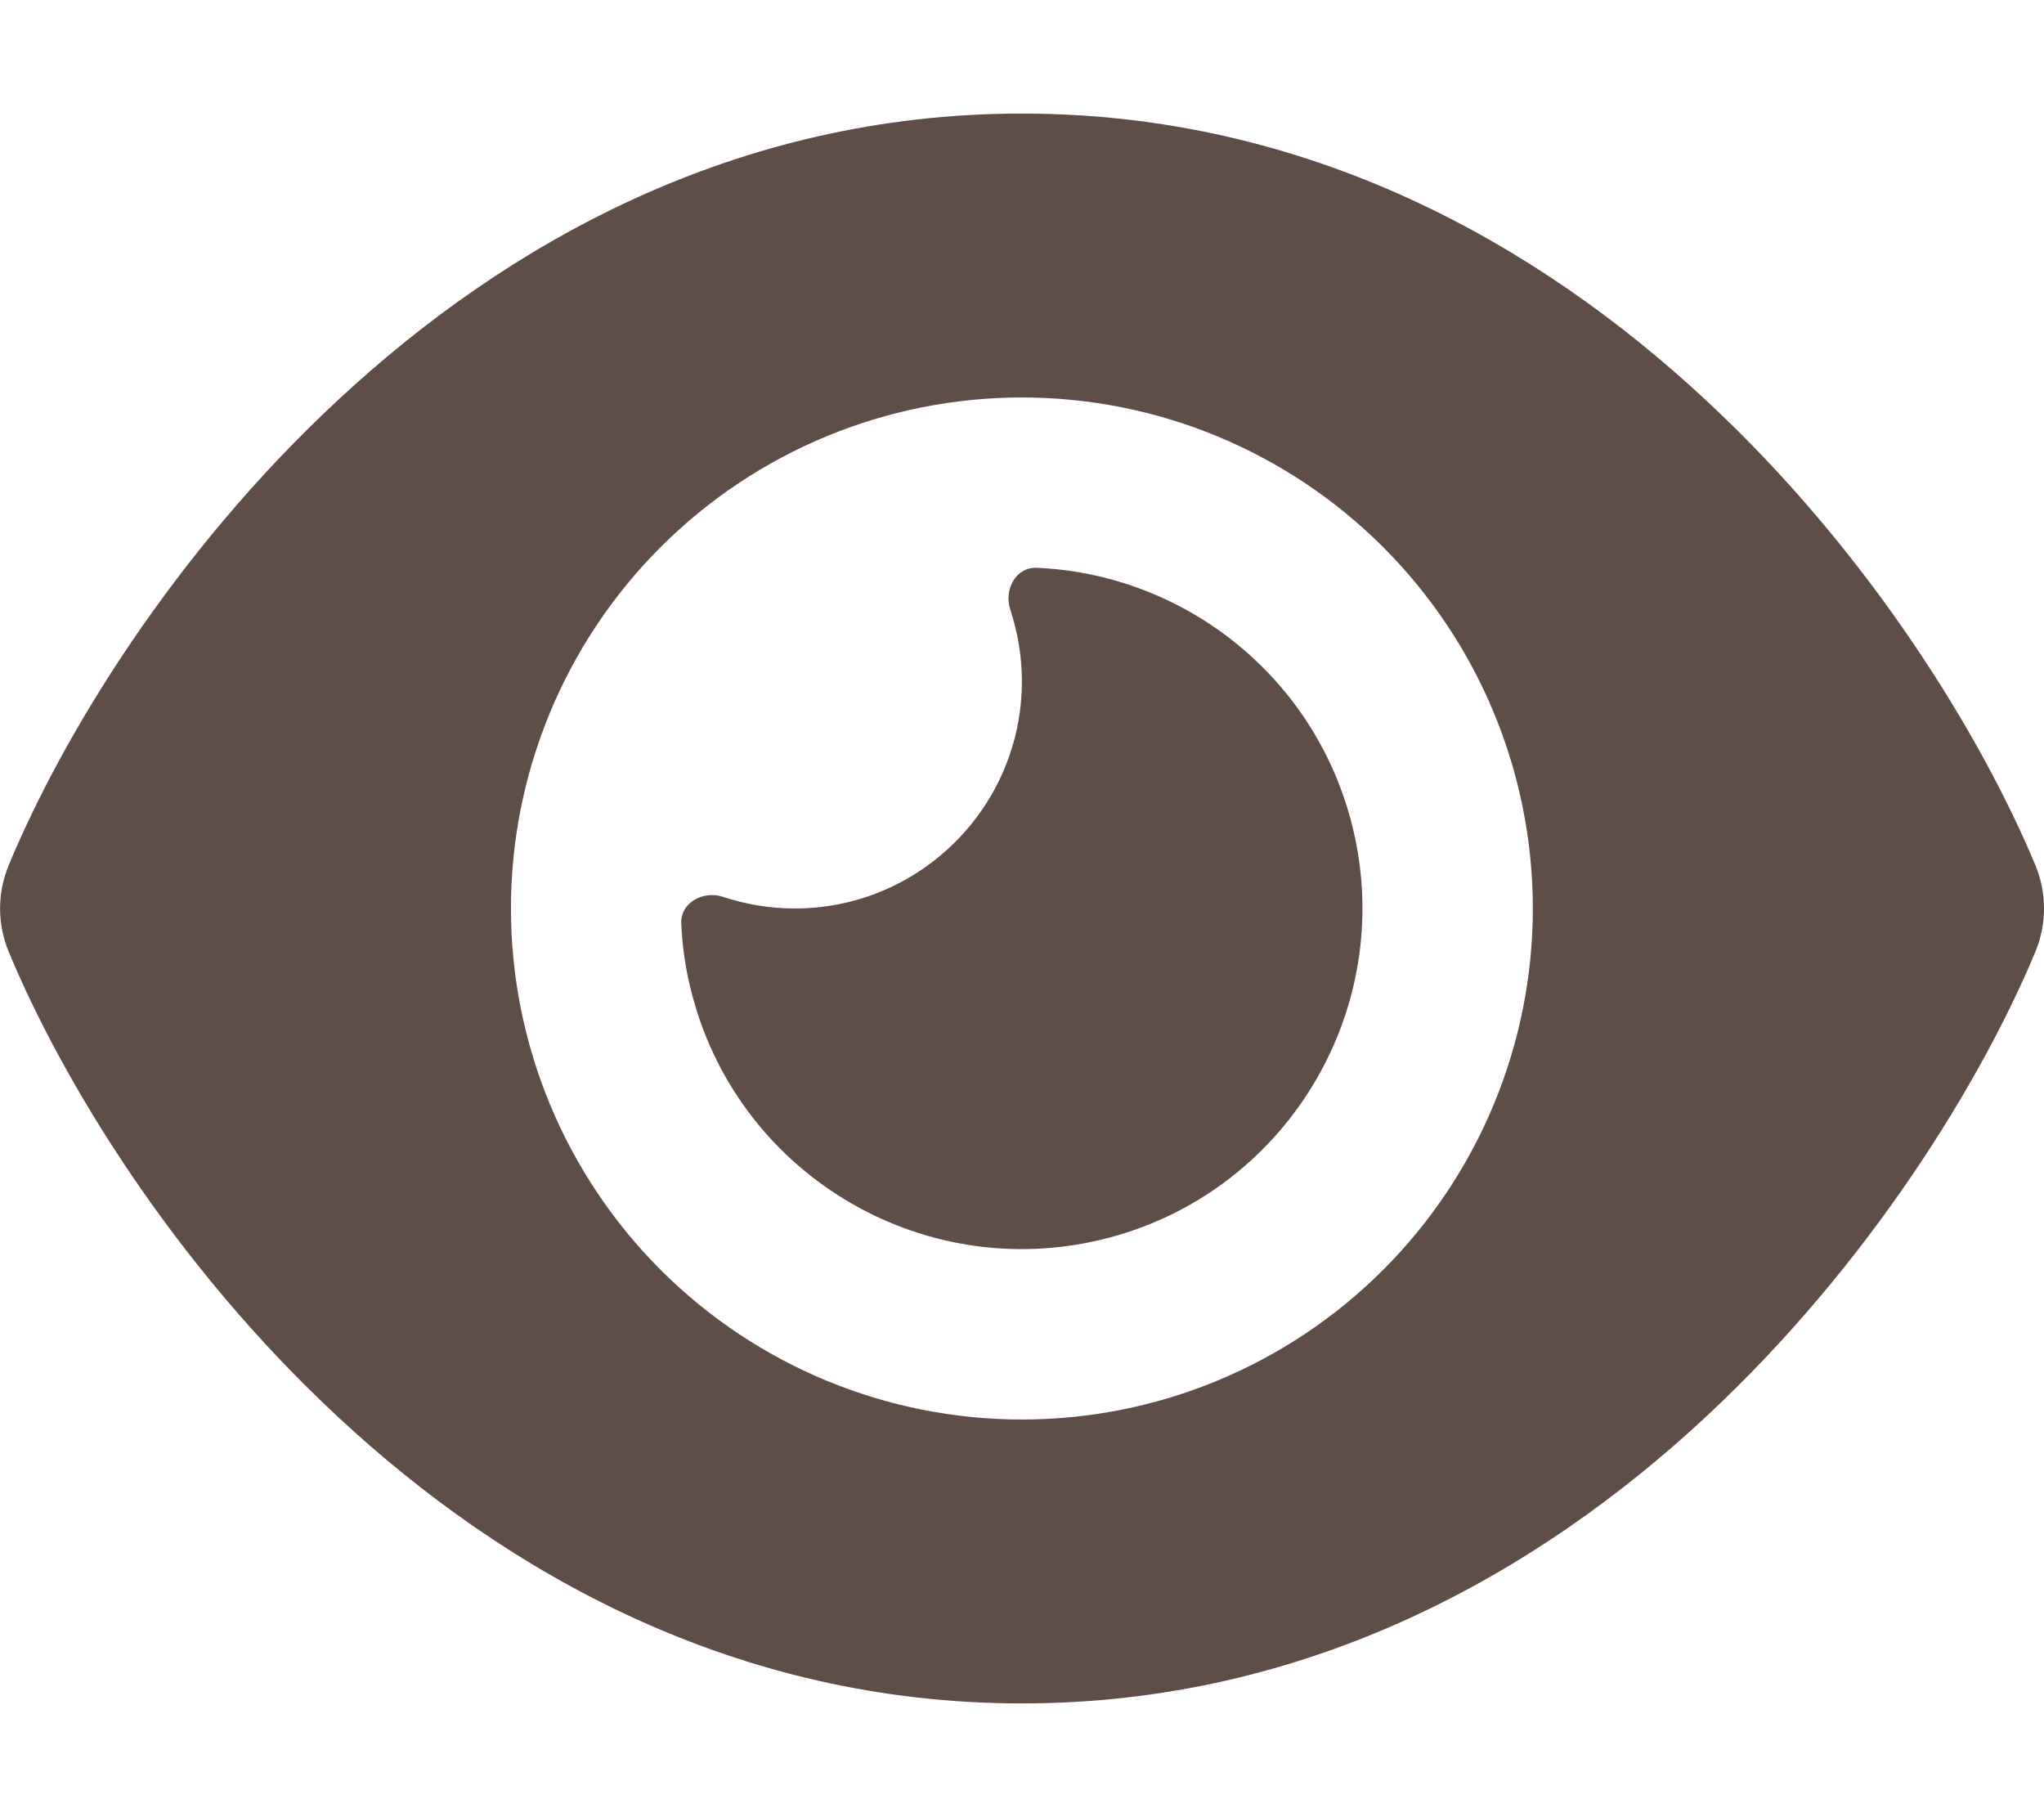
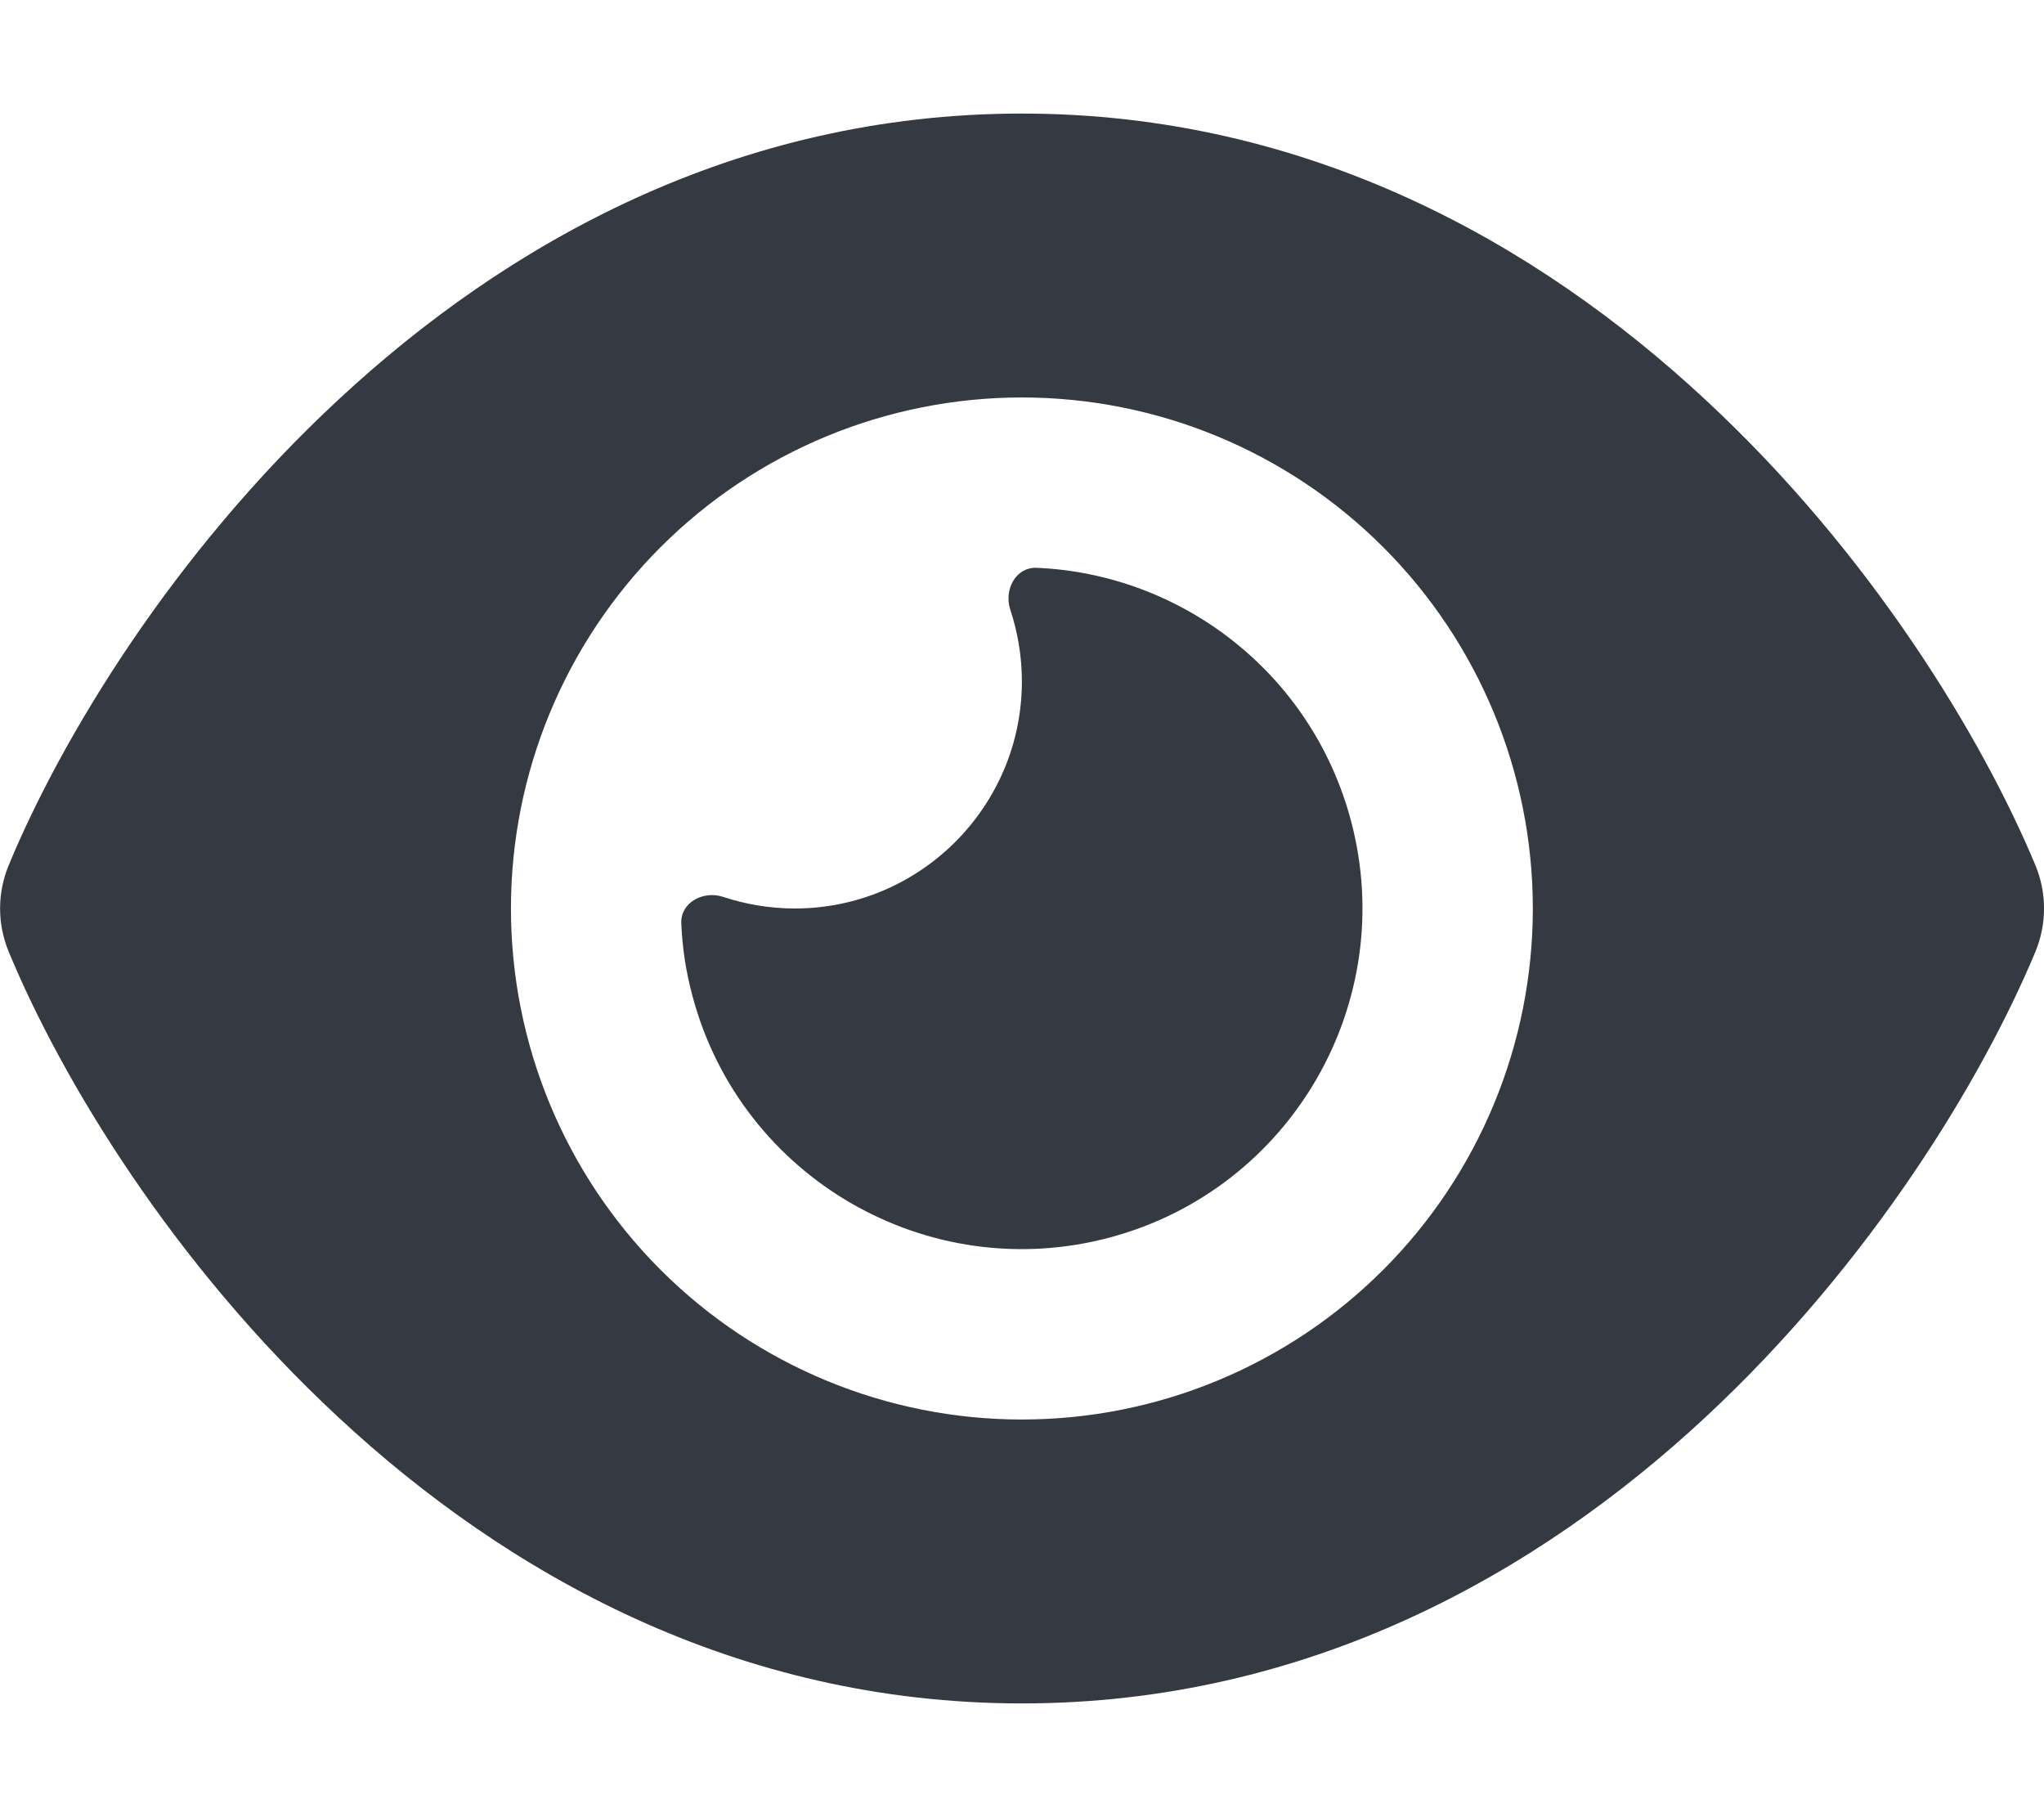
<svg xmlns="http://www.w3.org/2000/svg" preserveAspectRatio="none" overflow="visible" style="display: block;" width="18.002" height="16" viewBox="0 0 18.002 16" fill="none">
  <g id="Img">
-     <path id="Vector" d="M9 1C6.475 1 4.453 2.15 2.981 3.519C1.519 4.875 0.541 6.5 0.078 7.616C-0.025 7.862 -0.025 8.137 0.078 8.384C0.541 9.5 1.519 11.125 2.981 12.481C4.453 13.85 6.475 15 9 15C11.525 15 13.547 13.85 15.019 12.481C16.481 11.122 17.459 9.5 17.925 8.384C18.028 8.137 18.028 7.862 17.925 7.616C17.459 6.5 16.481 4.875 15.019 3.519C13.547 2.15 11.525 1 9 1ZM4.5 8C4.5 6.807 4.974 5.662 5.818 4.818C6.662 3.974 7.807 3.5 9 3.5C10.194 3.5 11.338 3.974 12.182 4.818C13.026 5.662 13.5 6.807 13.5 8C13.5 9.193 13.026 10.338 12.182 11.182C11.338 12.026 10.194 12.5 9 12.5C7.807 12.5 6.662 12.026 5.818 11.182C4.974 10.338 4.5 9.193 4.5 8ZM9 6C9 7.103 8.103 8 7 8C6.778 8 6.566 7.963 6.366 7.897C6.194 7.841 5.994 7.947 6 8.128C6.009 8.344 6.041 8.559 6.1 8.775C6.528 10.375 8.175 11.325 9.775 10.897C11.375 10.469 12.325 8.822 11.897 7.222C11.55 5.925 10.403 5.053 9.128 5C8.947 4.994 8.841 5.191 8.897 5.366C8.963 5.566 9 5.778 9 6Z" fill="#5F4D47" />
+     <path id="Vector" d="M9 1C6.475 1 4.453 2.15 2.981 3.519C1.519 4.875 0.541 6.5 0.078 7.616C-0.025 7.862 -0.025 8.137 0.078 8.384C0.541 9.5 1.519 11.125 2.981 12.481C4.453 13.85 6.475 15 9 15C11.525 15 13.547 13.85 15.019 12.481C16.481 11.122 17.459 9.5 17.925 8.384C18.028 8.137 18.028 7.862 17.925 7.616C17.459 6.5 16.481 4.875 15.019 3.519C13.547 2.15 11.525 1 9 1ZM4.5 8C4.5 6.807 4.974 5.662 5.818 4.818C6.662 3.974 7.807 3.5 9 3.5C10.194 3.5 11.338 3.974 12.182 4.818C13.026 5.662 13.5 6.807 13.5 8C13.5 9.193 13.026 10.338 12.182 11.182C11.338 12.026 10.194 12.5 9 12.5C7.807 12.5 6.662 12.026 5.818 11.182C4.974 10.338 4.5 9.193 4.5 8ZM9 6C9 7.103 8.103 8 7 8C6.778 8 6.566 7.963 6.366 7.897C6.194 7.841 5.994 7.947 6 8.128C6.009 8.344 6.041 8.559 6.1 8.775C6.528 10.375 8.175 11.325 9.775 10.897C11.375 10.469 12.325 8.822 11.897 7.222C11.55 5.925 10.403 5.053 9.128 5C8.947 4.994 8.841 5.191 8.897 5.366C8.963 5.566 9 5.778 9 6Z" fill="#343942" />
  </g>
</svg>
